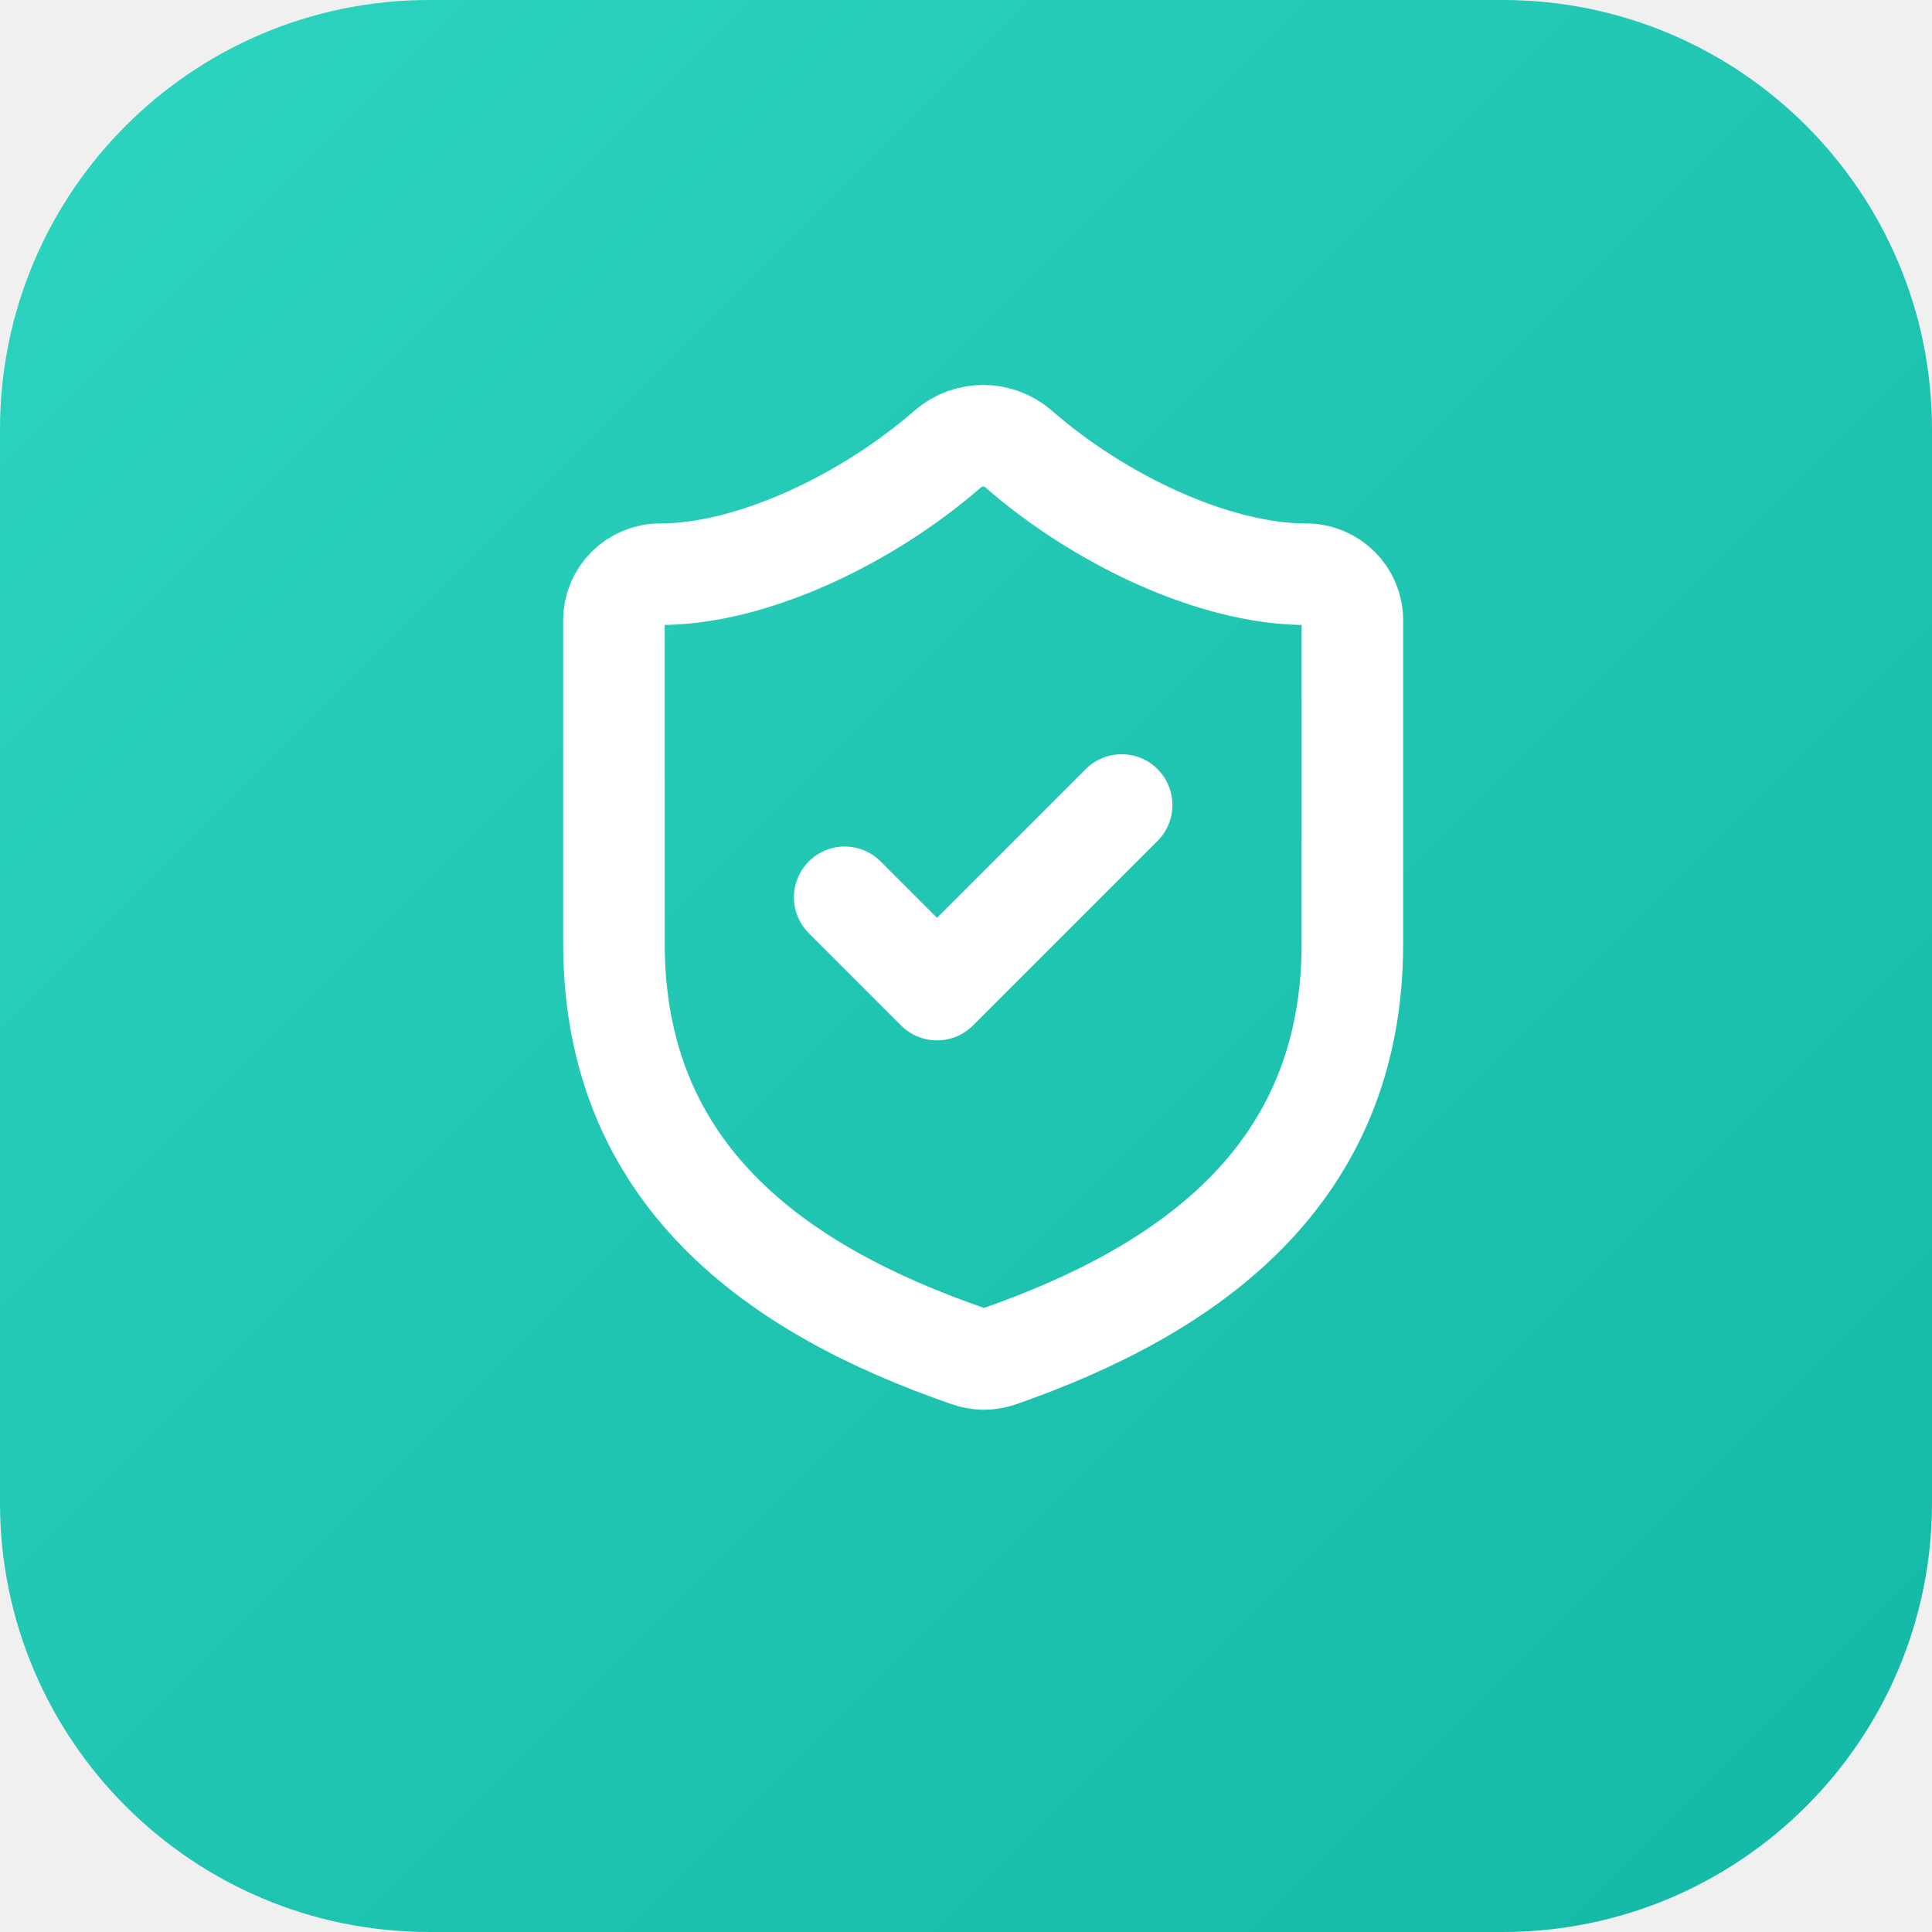
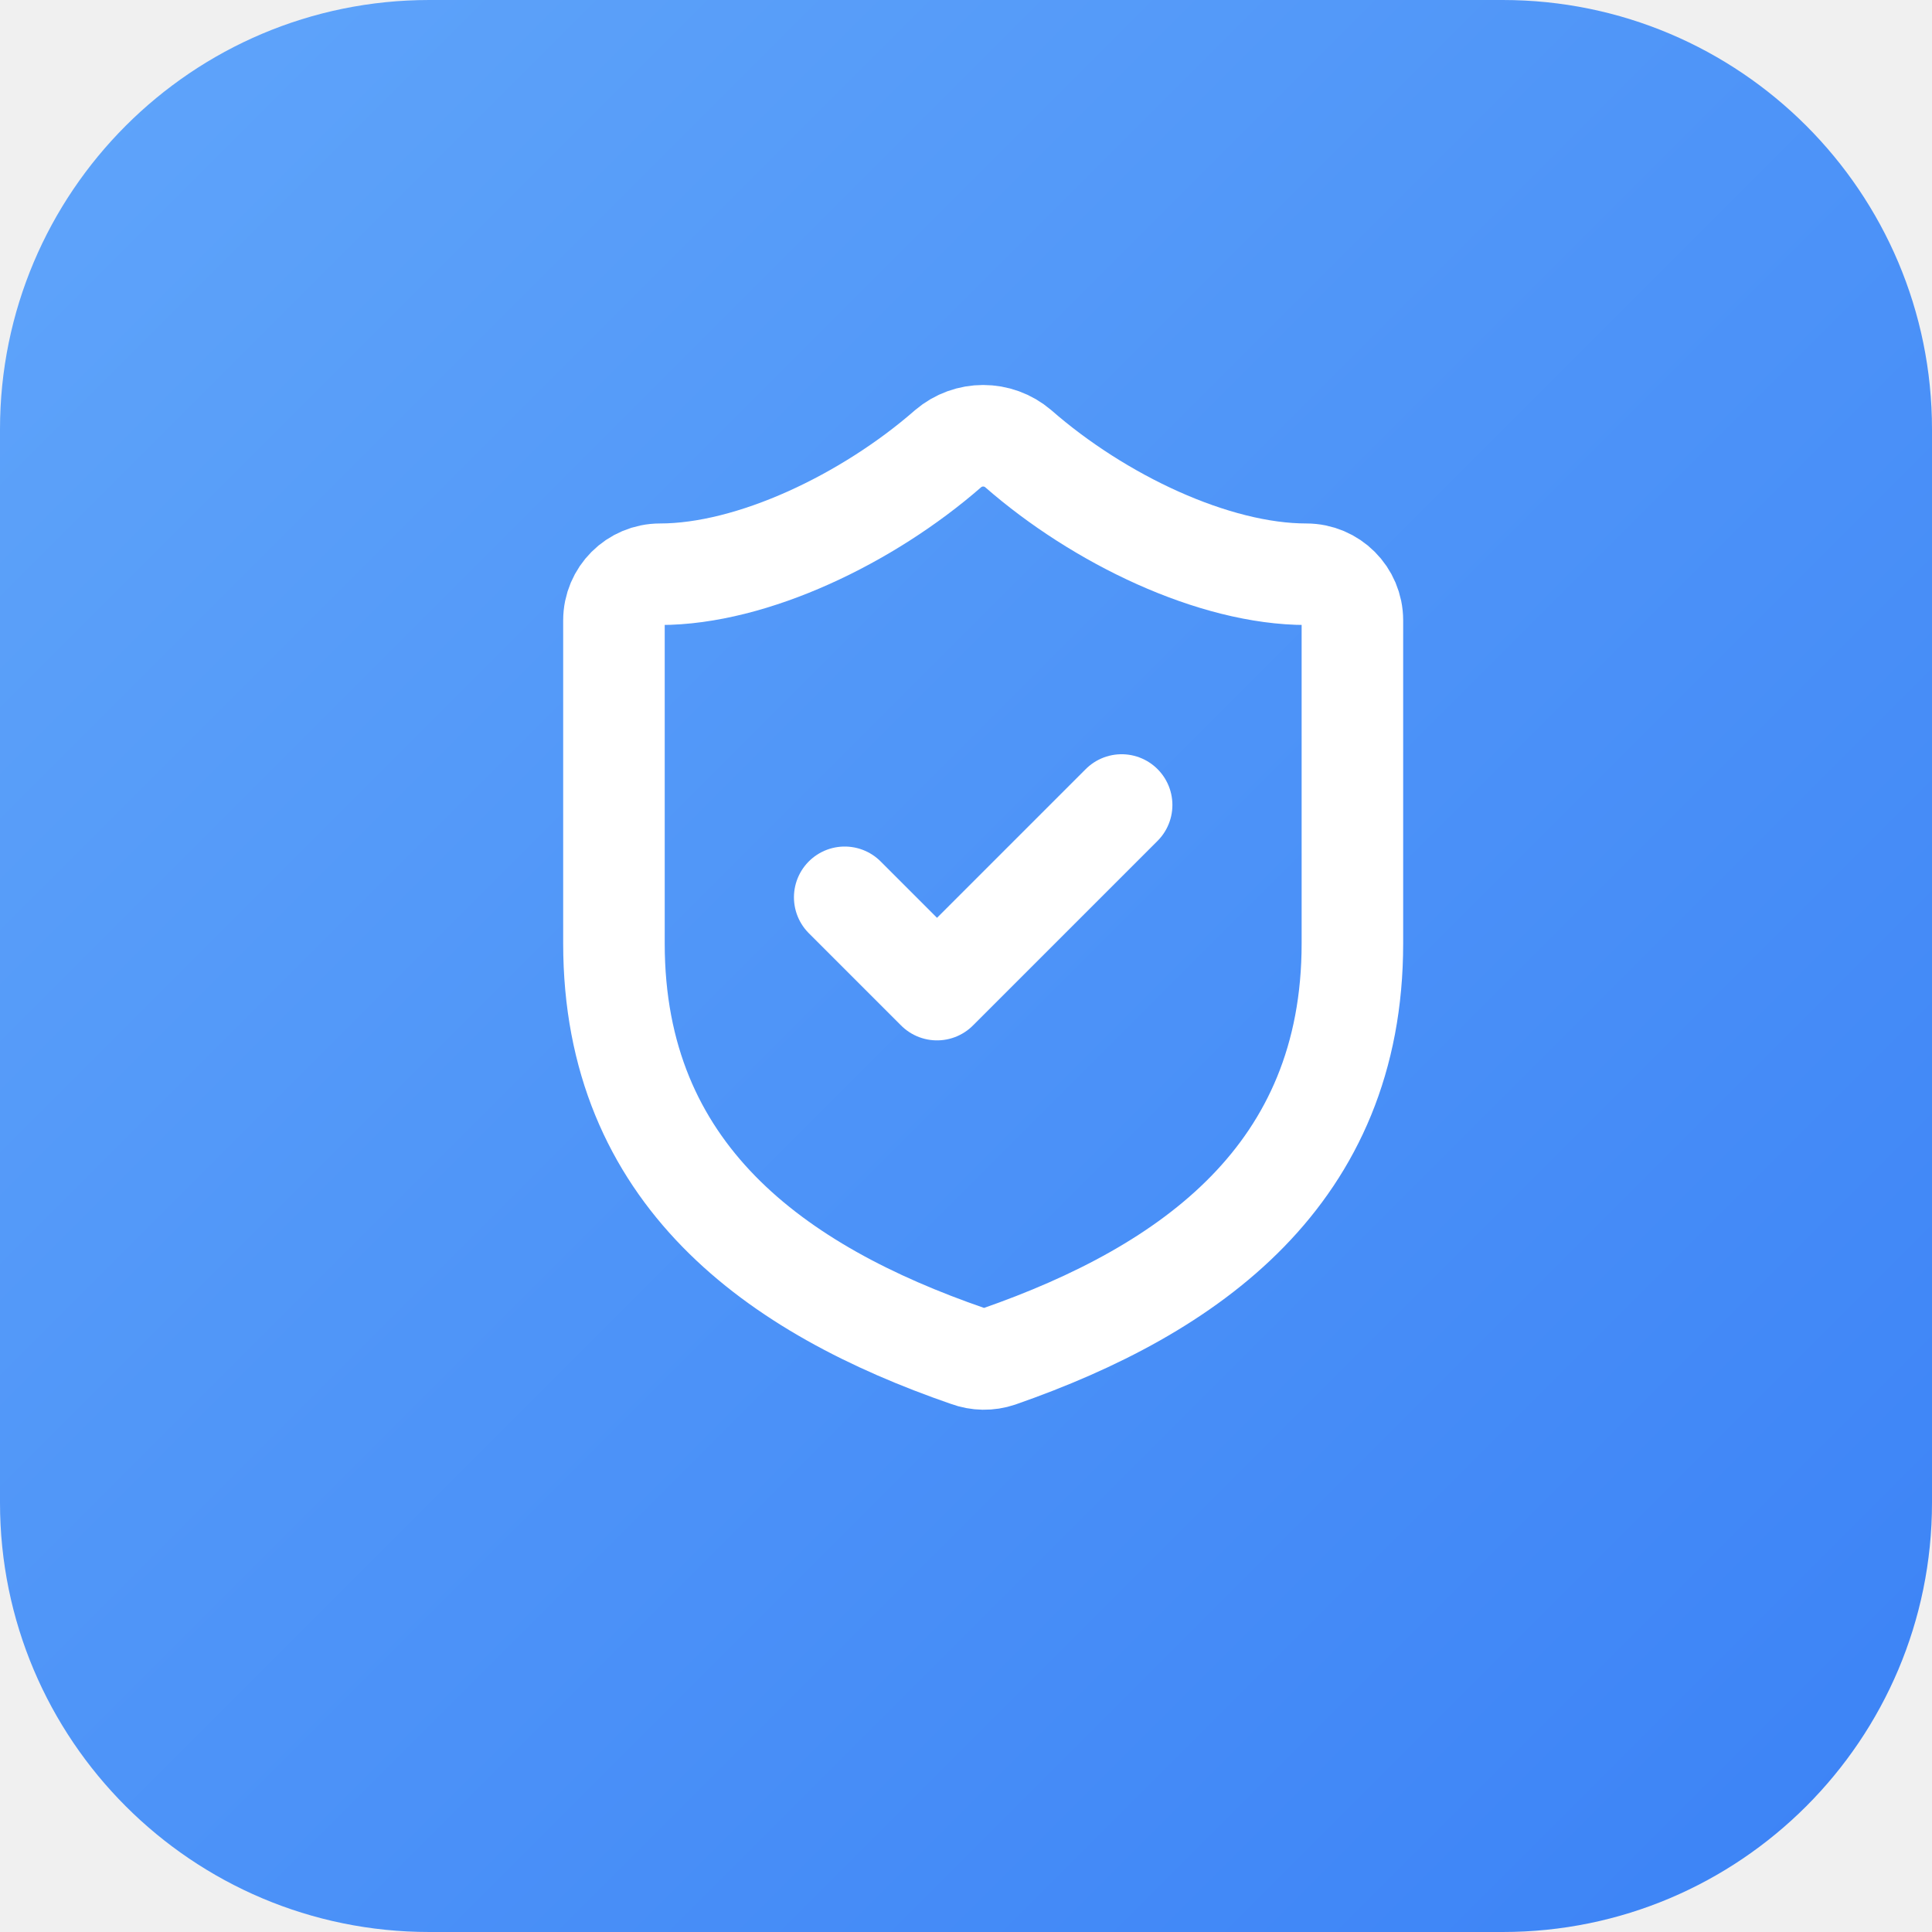
<svg xmlns="http://www.w3.org/2000/svg" viewBox="0 0 180 180" width="180" height="180">
  <defs>
    <linearGradient id="grad" x1="0%" y1="0%" x2="100%" y2="100%">
-       <stop offset="0%" stop-color="#2dd4bf" />
-       <stop offset="100%" stop-color="#14b8a6" />
+       <stop offset="0%" stop-color="#60a5fa" />
+       <stop offset="100%" stop-color="#3b82f6" />
    </linearGradient>
  </defs>
  <rect x="0" y="0" width="180" height="180" rx="40" fill="url(#grad)" />
  <g transform="translate(40, 32) scale(4.3)" fill="none" stroke="#ffffff" stroke-width="2.2" stroke-linecap="round" stroke-linejoin="round">
    <path d="M20 13c0 5-3.5 7.5-7.66 8.95a1 1 0 0 1-.67-.01C7.5 20.5 4 18 4 13V6a1 1 0 0 1 1-1c2 0 4.5-1.2 6.24-2.72a1.17 1.17 0 0 1 1.52 0C14.51 3.81 17 5 19 5a1 1 0 0 1 1 1z" />
    <path d="m9 12 2 2 4-4" />
  </g>
</svg>
